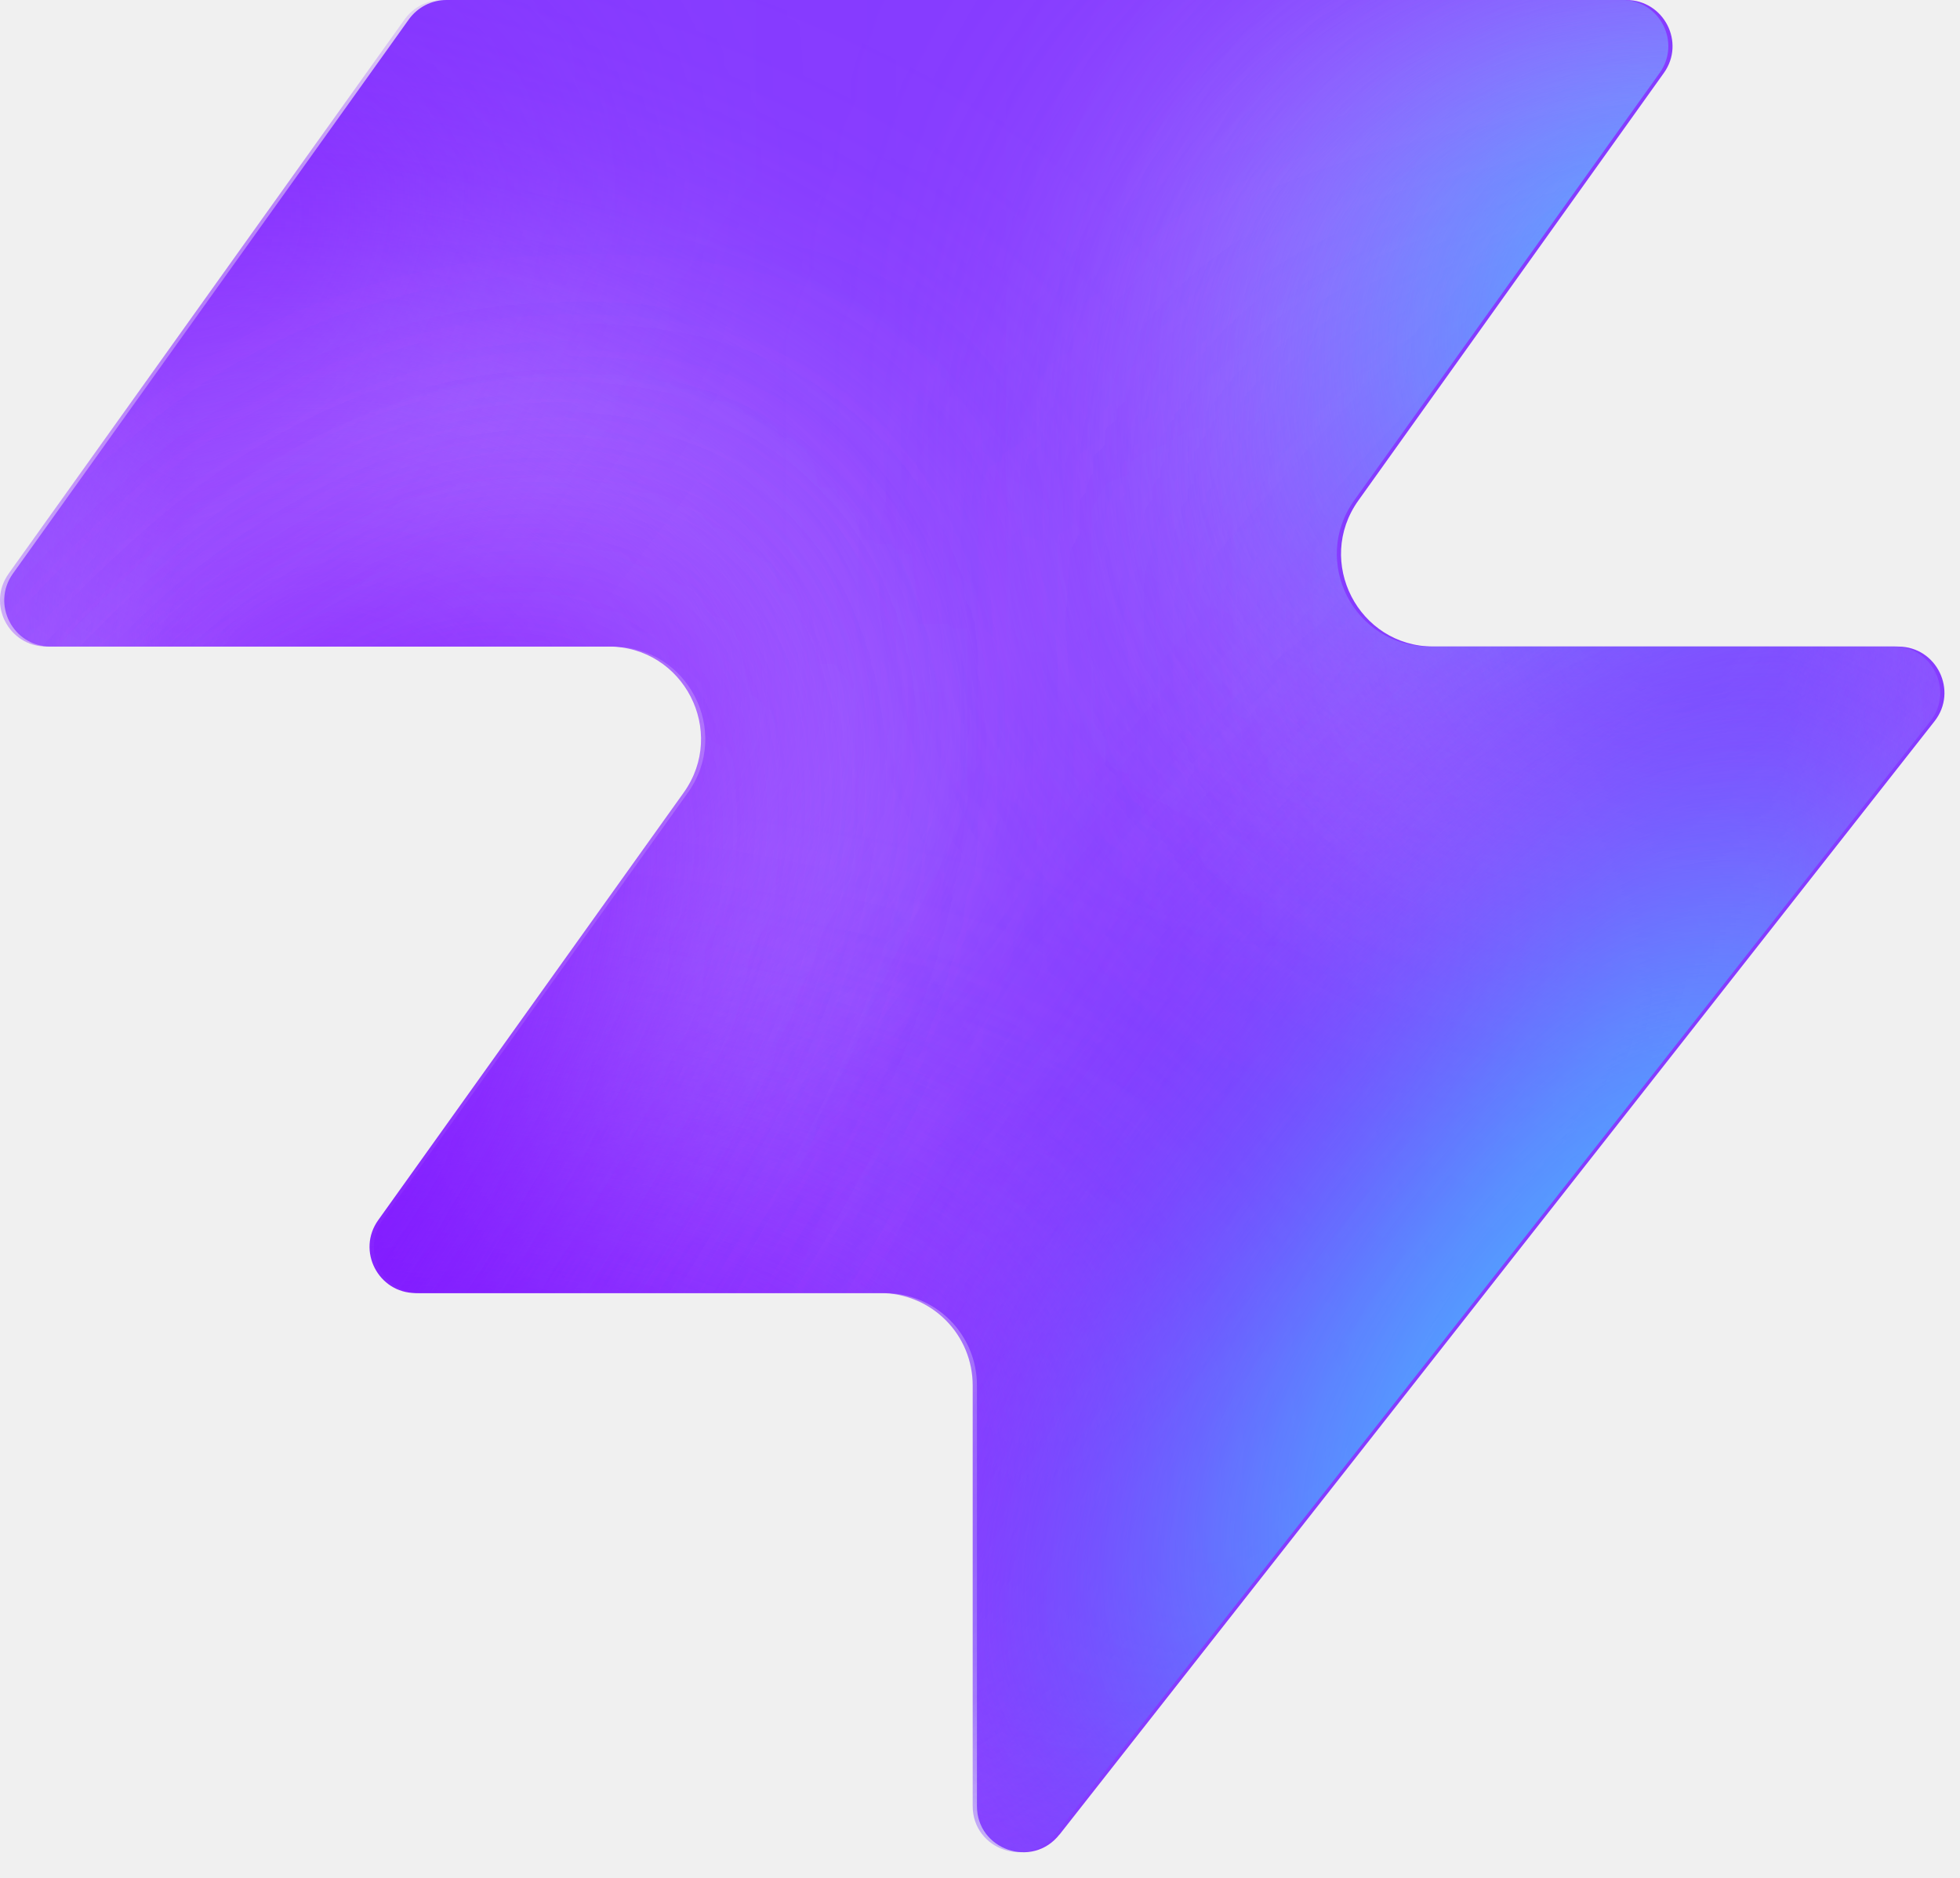
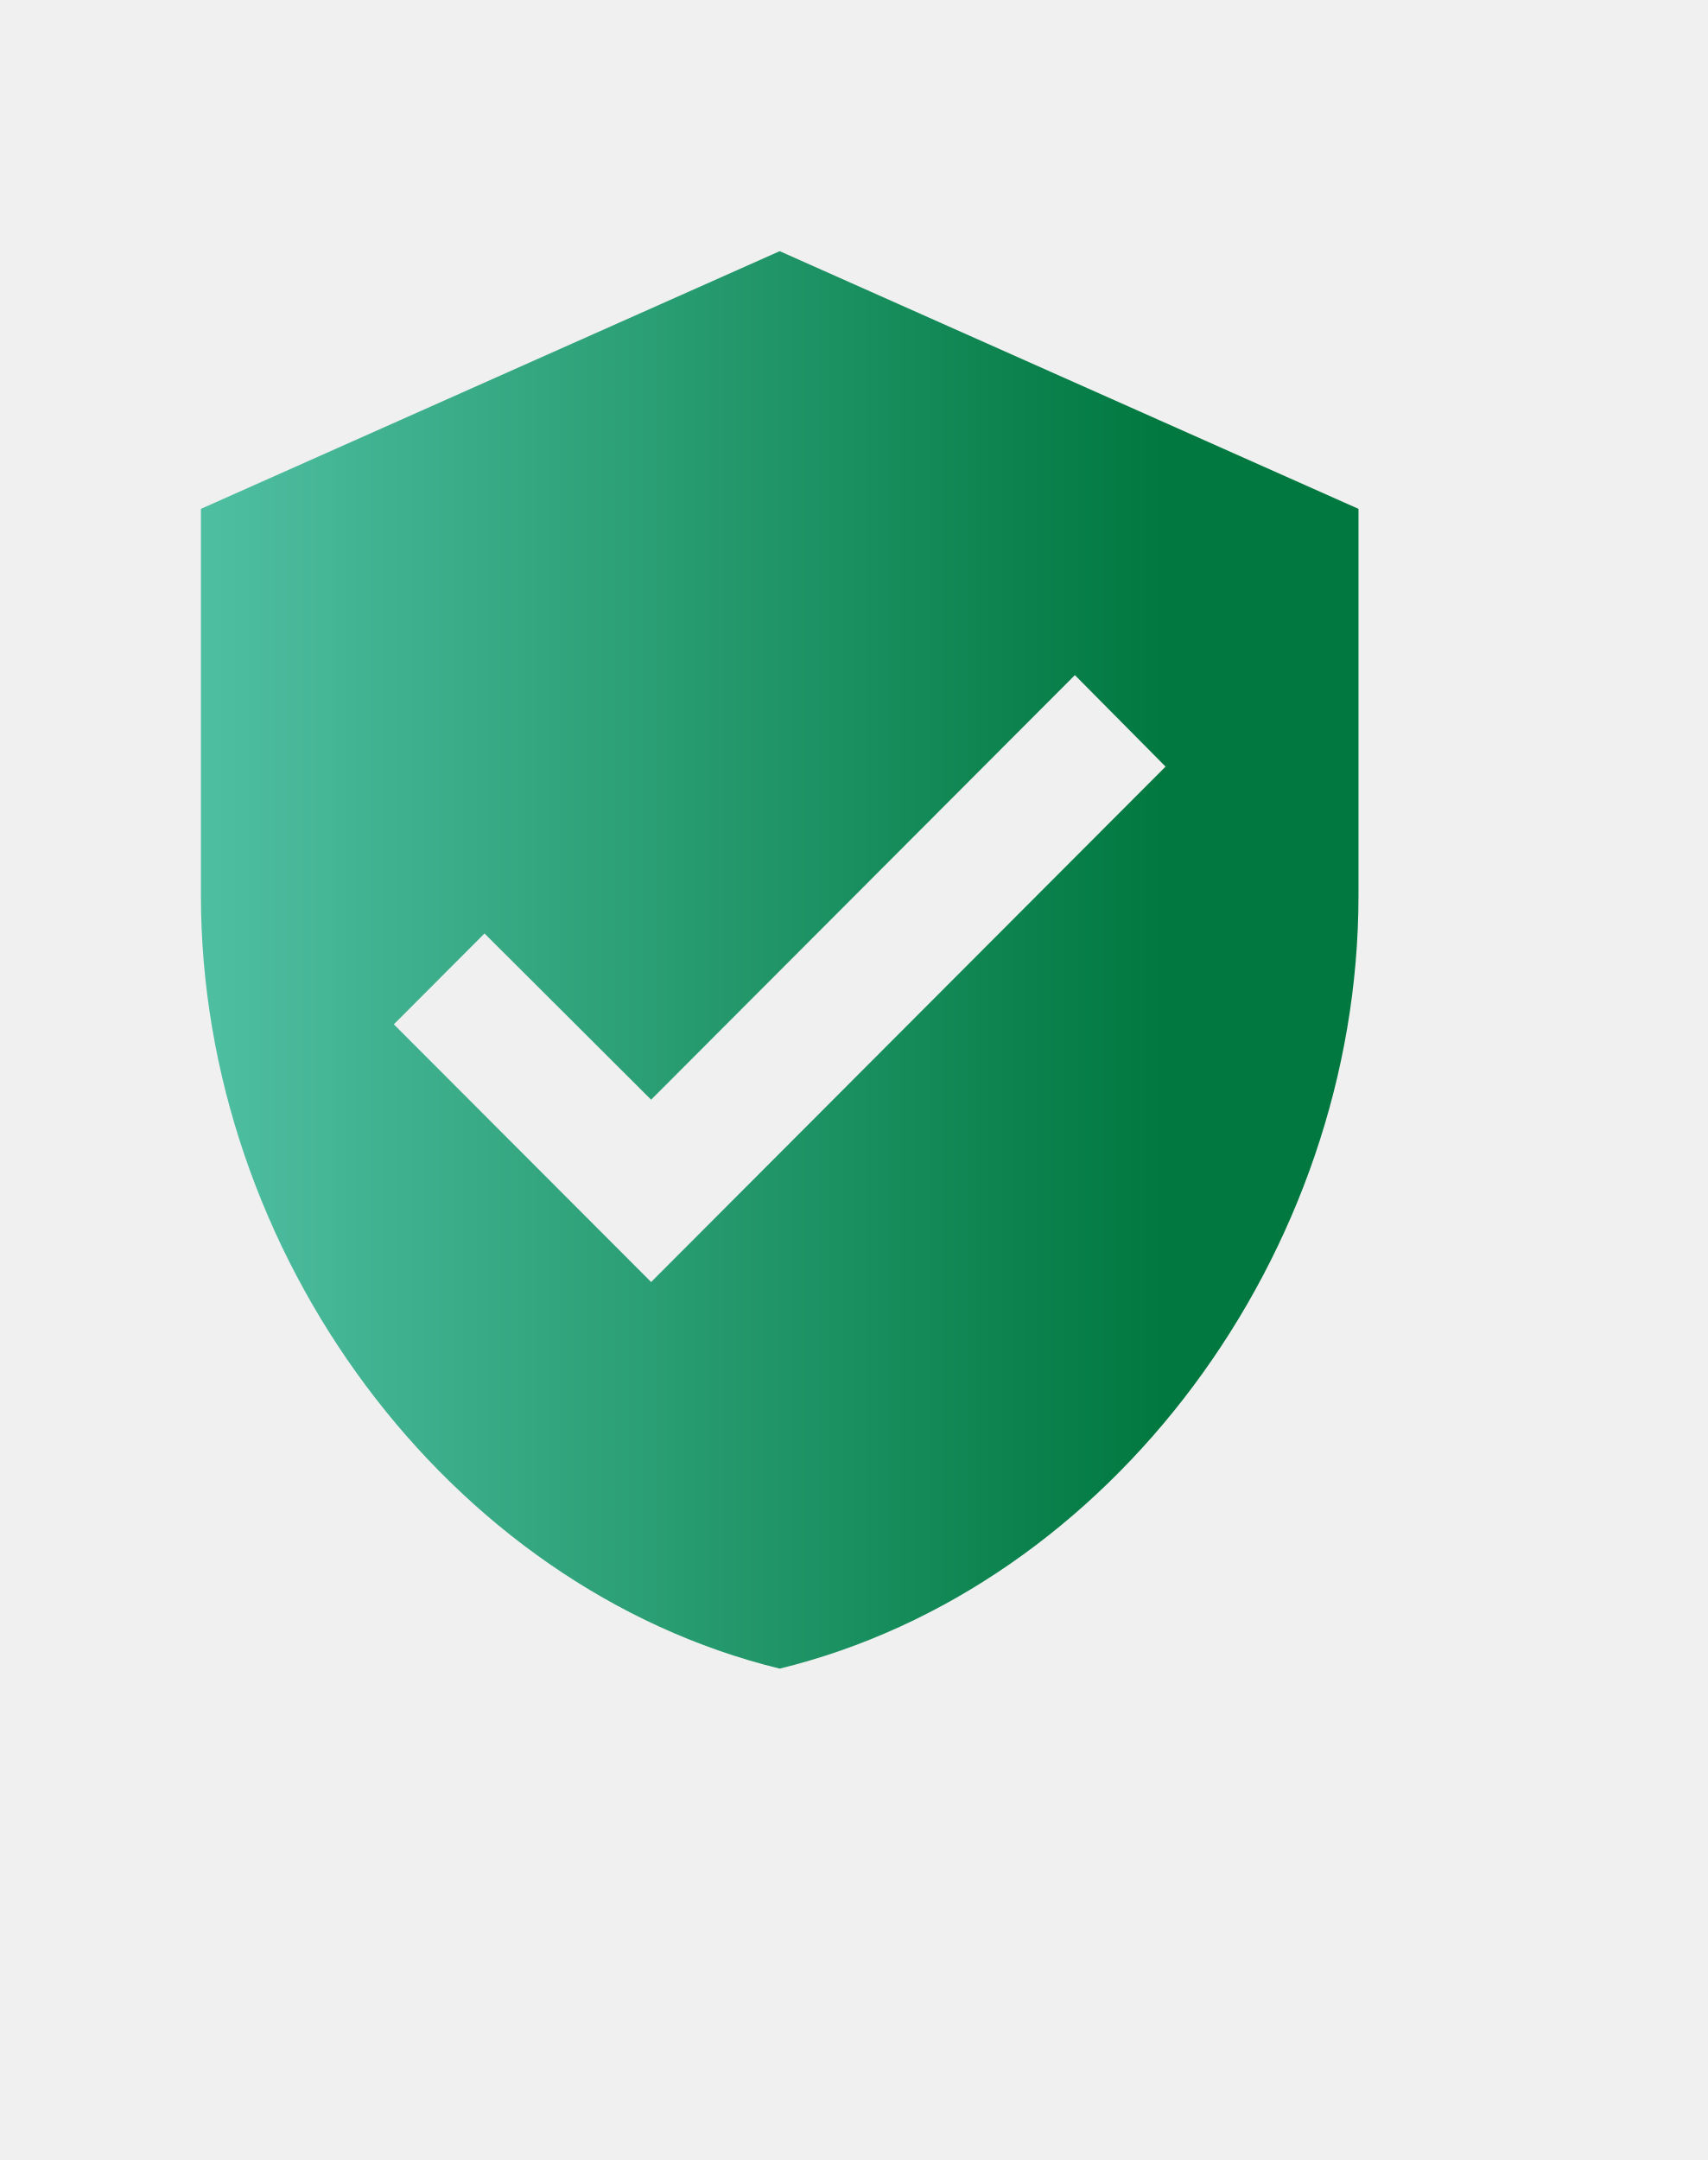
- <svg xmlns="http://www.w3.org/2000/svg" width="48" height="46" fill="none" viewBox="0 0 48 46">
-   <path fill="#863bff" d="M25.946 44.938c-.664.845-2.021.375-2.021-.698V33.937a2.26 2.26 0 0 0-2.262-2.262H10.287c-.92 0-1.456-1.04-.92-1.788l7.48-10.471c1.07-1.497 0-3.578-1.842-3.578H1.237c-.92 0-1.456-1.04-.92-1.788L10.013.474c.214-.297.556-.474.92-.474h28.894c.92 0 1.456 1.04.92 1.788l-7.48 10.471c-1.07 1.498 0 3.579 1.842 3.579h11.377c.943 0 1.473 1.088.89 1.83L25.947 44.94z" style="fill:#863bff;fill:color(display-p3 .525 .23 1);fill-opacity:1" />
-   <mask id="a" width="48" height="46" x="0" y="0" maskUnits="userSpaceOnUse" style="mask-type:alpha">
-     <path fill="#000" d="M25.842 44.938c-.664.844-2.021.375-2.021-.698V33.937a2.26 2.26 0 0 0-2.262-2.262H10.183c-.92 0-1.456-1.04-.92-1.788l7.48-10.471c1.07-1.498 0-3.579-1.842-3.579H1.133c-.92 0-1.456-1.04-.92-1.787L9.91.473c.214-.297.556-.474.92-.474h28.894c.92 0 1.456 1.04.92 1.788l-7.48 10.471c-1.07 1.498 0 3.578 1.842 3.578h11.377c.943 0 1.473 1.088.89 1.832L25.843 44.94z" style="fill:#000;fill-opacity:1" />
-   </mask>
-   <g mask="url(#a)">
-     <g filter="url(#b)">
-       <ellipse cx="5.508" cy="14.704" fill="#ede6ff" rx="5.508" ry="14.704" style="fill:#ede6ff;fill:color(display-p3 .927 .903 1);fill-opacity:1" transform="matrix(.00324 1 1 -.00324 -4.47 31.516)" />
-     </g>
-     <g filter="url(#c)">
-       <ellipse cx="10.399" cy="29.851" fill="#ede6ff" rx="10.399" ry="29.851" style="fill:#ede6ff;fill:color(display-p3 .927 .903 1);fill-opacity:1" transform="matrix(.00324 1 1 -.00324 -39.328 7.883)" />
-     </g>
-     <g filter="url(#d)">
-       <ellipse cx="5.508" cy="30.487" fill="#7e14ff" rx="5.508" ry="30.487" style="fill:#7e14ff;fill:color(display-p3 .492 .077 1);fill-opacity:1" transform="rotate(89.814 -25.913 -14.639)scale(1 -1)" />
-     </g>
-     <g filter="url(#e)">
-       <ellipse cx="5.508" cy="30.599" fill="#7e14ff" rx="5.508" ry="30.599" style="fill:#7e14ff;fill:color(display-p3 .492 .077 1);fill-opacity:1" transform="rotate(89.814 -32.644 -3.334)scale(1 -1)" />
-     </g>
-     <g filter="url(#f)">
-       <ellipse cx="5.508" cy="30.599" fill="#7e14ff" rx="5.508" ry="30.599" style="fill:#7e14ff;fill:color(display-p3 .492 .077 1);fill-opacity:1" transform="matrix(.00324 1 1 -.00324 -34.34 30.47)" />
-     </g>
-     <g filter="url(#g)">
-       <ellipse cx="14.072" cy="22.078" fill="#ede6ff" rx="14.072" ry="22.078" style="fill:#ede6ff;fill:color(display-p3 .927 .903 1);fill-opacity:1" transform="rotate(93.35 24.506 48.493)scale(-1 1)" />
-     </g>
-     <g filter="url(#h)">
-       <ellipse cx="3.47" cy="21.501" fill="#7e14ff" rx="3.47" ry="21.501" style="fill:#7e14ff;fill:color(display-p3 .492 .077 1);fill-opacity:1" transform="rotate(89.009 28.708 47.59)scale(-1 1)" />
-     </g>
-     <g filter="url(#i)">
-       <ellipse cx="3.47" cy="21.501" fill="#7e14ff" rx="3.47" ry="21.501" style="fill:#7e14ff;fill:color(display-p3 .492 .077 1);fill-opacity:1" transform="rotate(89.009 28.708 47.59)scale(-1 1)" />
-     </g>
-     <g filter="url(#j)">
-       <ellipse cx=".387" cy="8.972" fill="#7e14ff" rx="4.407" ry="29.108" style="fill:#7e14ff;fill:color(display-p3 .492 .077 1);fill-opacity:1" transform="rotate(39.51 .387 8.972)" />
-     </g>
-     <g filter="url(#k)">
-       <ellipse cx="47.523" cy="-6.092" fill="#7e14ff" rx="4.407" ry="29.108" style="fill:#7e14ff;fill:color(display-p3 .492 .077 1);fill-opacity:1" transform="rotate(37.892 47.523 -6.092)" />
-     </g>
-     <g filter="url(#l)">
-       <ellipse cx="41.412" cy="6.333" fill="#47bfff" rx="5.971" ry="9.665" style="fill:#47bfff;fill:color(display-p3 .28 .748 1);fill-opacity:1" transform="rotate(37.892 41.412 6.333)" />
-     </g>
-     <g filter="url(#m)">
-       <ellipse cx="-1.879" cy="38.332" fill="#7e14ff" rx="4.407" ry="29.108" style="fill:#7e14ff;fill:color(display-p3 .492 .077 1);fill-opacity:1" transform="rotate(37.892 -1.88 38.332)" />
-     </g>
-     <g filter="url(#n)">
-       <ellipse cx="-1.879" cy="38.332" fill="#7e14ff" rx="4.407" ry="29.108" style="fill:#7e14ff;fill:color(display-p3 .492 .077 1);fill-opacity:1" transform="rotate(37.892 -1.88 38.332)" />
-     </g>
-     <g filter="url(#o)">
-       <ellipse cx="35.651" cy="29.907" fill="#7e14ff" rx="4.407" ry="29.108" style="fill:#7e14ff;fill:color(display-p3 .492 .077 1);fill-opacity:1" transform="rotate(37.892 35.651 29.907)" />
-     </g>
-     <g filter="url(#p)">
-       <ellipse cx="38.418" cy="32.4" fill="#47bfff" rx="5.971" ry="15.297" style="fill:#47bfff;fill:color(display-p3 .28 .748 1);fill-opacity:1" transform="rotate(37.892 38.418 32.4)" />
-     </g>
+ <svg xmlns="http://www.w3.org/2000/svg" width="34" height="43" viewBox="0 0 34 43" fill="none">
+   <g clip-path="url(#clip0_149_24)">
+     <path d="M15.523 5L4 10.13V17.826C4 24.945 8.917 31.602 15.523 33.218C22.13 31.602 27.046 24.945 27.046 17.826V10.13L15.523 5ZM12.963 25.522L7.841 20.392L9.646 18.583L12.963 21.892L21.4 13.44L23.205 15.261L12.963 25.522Z" fill="url(#paint0_linear_149_24)" />
+     <path d="M36.942 33.401V14.211H44.612C46.021 14.211 47.197 14.421 48.138 14.839C49.08 15.258 49.787 15.839 50.261 16.582C50.735 17.319 50.972 18.169 50.972 19.131C50.972 19.88 50.822 20.539 50.523 21.108C50.224 21.67 49.812 22.132 49.288 22.494C48.771 22.851 48.179 23.104 47.511 23.253V23.441C48.241 23.472 48.924 23.678 49.56 24.059C50.202 24.44 50.723 24.974 51.122 25.661C51.521 26.342 51.72 27.154 51.72 28.098C51.72 29.116 51.468 30.025 50.963 30.824C50.464 31.617 49.725 32.245 48.746 32.708C47.767 33.17 46.56 33.401 45.126 33.401H36.942ZM40.992 30.084H44.294C45.422 30.084 46.245 29.869 46.763 29.438C47.281 29 47.539 28.419 47.539 27.695C47.539 27.164 47.412 26.695 47.156 26.289C46.9 25.883 46.535 25.565 46.062 25.334C45.594 25.102 45.036 24.987 44.387 24.987H40.992V30.084ZM40.992 22.241H43.995C44.55 22.241 45.042 22.145 45.472 21.951C45.909 21.751 46.252 21.47 46.501 21.108C46.757 20.745 46.885 20.311 46.885 19.805C46.885 19.112 46.638 18.553 46.146 18.128C45.659 17.703 44.967 17.491 44.069 17.491H40.992V22.241Z" fill="#00783F" />
+     <path d="M54.356 33.401V14.211H67.263V17.557H58.406V22.129H66.599V25.474H58.406V30.056H67.3V33.401H54.356Z" fill="#00783F" />
+     <path d="M73.944 14.211L78.573 28.791H78.751L83.39 14.211H87.88L81.277 33.401H76.058L69.445 14.211H73.944Z" fill="#00783F" />
+     <path d="M113.183 20.93H109.086C109.011 20.399 108.859 19.927 108.628 19.515C108.397 19.096 108.101 18.74 107.739 18.447C107.378 18.153 106.96 17.928 106.486 17.772C106.018 17.616 105.51 17.538 104.961 17.538C103.97 17.538 103.106 17.785 102.371 18.278C101.635 18.765 101.064 19.477 100.659 20.414C100.254 21.345 100.051 22.476 100.051 23.806C100.051 25.174 100.254 26.324 100.659 27.254C101.07 28.185 101.644 28.888 102.38 29.363C103.116 29.837 103.967 30.075 104.933 30.075C105.476 30.075 105.978 30.003 106.439 29.859C106.907 29.715 107.322 29.506 107.683 29.231C108.045 28.95 108.344 28.61 108.581 28.21C108.824 27.81 108.993 27.354 109.086 26.842L113.183 26.861C113.077 27.741 112.812 28.591 112.388 29.409C111.97 30.221 111.406 30.949 110.695 31.593C109.99 32.23 109.149 32.736 108.17 33.11C107.197 33.479 106.096 33.663 104.868 33.663C103.159 33.663 101.632 33.276 100.285 32.501C98.944 31.727 97.884 30.606 97.105 29.138C96.332 27.67 95.945 25.893 95.945 23.806C95.945 21.714 96.338 19.933 97.123 18.465C97.909 16.997 98.975 15.879 100.322 15.111C101.669 14.336 103.184 13.949 104.868 13.949C105.978 13.949 107.007 14.105 107.954 14.418C108.908 14.73 109.753 15.186 110.489 15.786C111.225 16.379 111.824 17.107 112.285 17.969C112.753 18.831 113.052 19.818 113.183 20.93Z" fill="#00783F" />
+     <path d="M116.087 33.401V14.211H120.137V30.056H128.349V33.401H116.087Z" fill="#00783F" />
+     <path d="M134.822 33.401H130.482L137.095 14.211H142.314L148.917 33.401H144.577L139.779 18.597H139.629L134.822 33.401ZM134.55 25.858H144.802V29.025H134.55V25.858Z" fill="#00783F" />
+     <path d="M155.273 14.211V33.401H151.223V14.211H155.273Z" fill="#00783F" />
+     <path d="M158.605 14.211H163.599L168.875 27.104H169.099L174.374 14.211H179.369V33.401H175.441V20.911H175.282L170.324 33.307H167.649L162.692 20.864H162.533V33.401H158.605V14.211Z" fill="#00783F" />
+     <path d="M186.46 32.301V22.707H188.452V26.314H188.513C188.601 26.121 188.727 25.924 188.892 25.724C189.06 25.521 189.279 25.352 189.547 25.218C189.818 25.081 190.155 25.012 190.557 25.012C191.081 25.012 191.564 25.149 192.007 25.424C192.449 25.696 192.803 26.107 193.068 26.656C193.333 27.203 193.466 27.888 193.466 28.713C193.466 29.515 193.336 30.193 193.078 30.746C192.822 31.296 192.473 31.713 192.03 31.997C191.59 32.278 191.098 32.419 190.552 32.419C190.166 32.419 189.837 32.355 189.566 32.227C189.297 32.099 189.078 31.938 188.906 31.744C188.735 31.547 188.604 31.349 188.513 31.149H188.424V32.301H186.46ZM188.41 28.703C188.41 29.131 188.47 29.505 188.588 29.823C188.707 30.142 188.878 30.39 189.103 30.568C189.327 30.743 189.6 30.83 189.921 30.83C190.245 30.83 190.52 30.741 190.744 30.563C190.968 30.382 191.138 30.132 191.254 29.814C191.372 29.492 191.431 29.122 191.431 28.703C191.431 28.288 191.374 27.923 191.258 27.607C191.143 27.292 190.973 27.045 190.749 26.867C190.524 26.689 190.248 26.6 189.921 26.6C189.597 26.6 189.322 26.686 189.098 26.858C188.876 27.029 188.707 27.273 188.588 27.588C188.47 27.904 188.41 28.276 188.41 28.703Z" fill="#2B65B6" />
+     <path d="M195.794 35C195.541 35 195.304 34.98 195.083 34.939C194.865 34.902 194.684 34.853 194.54 34.794L194.989 33.304C195.223 33.376 195.434 33.415 195.621 33.421C195.811 33.427 195.974 33.384 196.112 33.29C196.252 33.196 196.366 33.037 196.453 32.812L196.57 32.508L193.993 25.105H196.088L197.575 30.39H197.65L199.151 25.105H201.261L198.469 33.079C198.335 33.467 198.152 33.804 197.921 34.091C197.694 34.382 197.405 34.605 197.056 34.761C196.707 34.92 196.286 35 195.794 35Z" fill="#2B65B6" />
+     <path d="M205.001 24.379V22.707H212.867V24.379H209.935V32.301H207.933V24.379H205.001Z" fill="#2B65B6" />
+     <path d="M214.162 32.301V22.707H217.997C218.702 22.707 219.289 22.811 219.76 23.021C220.231 23.23 220.585 23.52 220.822 23.892C221.059 24.261 221.177 24.685 221.177 25.166C221.177 25.541 221.102 25.871 220.953 26.155C220.803 26.436 220.597 26.667 220.335 26.848C220.077 27.026 219.78 27.153 219.447 27.228V27.322C219.812 27.337 220.153 27.44 220.471 27.631C220.792 27.821 221.052 28.088 221.252 28.432C221.452 28.772 221.551 29.178 221.551 29.65C221.551 30.159 221.425 30.613 221.172 31.013C220.923 31.41 220.554 31.724 220.064 31.955C219.575 32.186 218.971 32.301 218.254 32.301H214.162ZM216.187 30.643H217.838C218.402 30.643 218.814 30.535 219.073 30.32C219.331 30.101 219.461 29.811 219.461 29.448C219.461 29.183 219.397 28.949 219.269 28.746C219.141 28.543 218.959 28.383 218.722 28.268C218.488 28.152 218.209 28.095 217.885 28.095H216.187V30.643ZM216.187 26.722H217.688C217.966 26.722 218.212 26.673 218.427 26.577C218.646 26.477 218.817 26.336 218.942 26.155C219.07 25.974 219.133 25.757 219.133 25.504C219.133 25.157 219.01 24.878 218.764 24.665C218.521 24.453 218.175 24.346 217.726 24.346H216.187V26.722Z" fill="#2B65B6" />
+     <path d="M222.869 32.301V22.707H224.894V30.629H229V32.301H222.869Z" fill="#2B65B6" />
  </g>
  <defs>
-     <filter id="b" width="60.045" height="41.654" x="-19.77" y="16.149" color-interpolation-filters="sRGB" filterUnits="userSpaceOnUse">
-       <feFlood flood-opacity="0" result="BackgroundImageFix" />
-       <feBlend in="SourceGraphic" in2="BackgroundImageFix" result="shape" />
-       <feGaussianBlur result="effect1_foregroundBlur_2002_17158" stdDeviation="7.659" />
-     </filter>
-     <filter id="c" width="90.34" height="51.437" x="-54.613" y="-7.533" color-interpolation-filters="sRGB" filterUnits="userSpaceOnUse">
-       <feFlood flood-opacity="0" result="BackgroundImageFix" />
-       <feBlend in="SourceGraphic" in2="BackgroundImageFix" result="shape" />
-       <feGaussianBlur result="effect1_foregroundBlur_2002_17158" stdDeviation="7.659" />
-     </filter>
-     <filter id="d" width="79.355" height="29.4" x="-49.64" y="2.03" color-interpolation-filters="sRGB" filterUnits="userSpaceOnUse">
-       <feFlood flood-opacity="0" result="BackgroundImageFix" />
-       <feBlend in="SourceGraphic" in2="BackgroundImageFix" result="shape" />
-       <feGaussianBlur result="effect1_foregroundBlur_2002_17158" stdDeviation="4.596" />
-     </filter>
-     <filter id="e" width="79.579" height="29.4" x="-45.045" y="20.029" color-interpolation-filters="sRGB" filterUnits="userSpaceOnUse">
-       <feFlood flood-opacity="0" result="BackgroundImageFix" />
-       <feBlend in="SourceGraphic" in2="BackgroundImageFix" result="shape" />
-       <feGaussianBlur result="effect1_foregroundBlur_2002_17158" stdDeviation="4.596" />
-     </filter>
-     <filter id="f" width="79.579" height="29.4" x="-43.513" y="21.178" color-interpolation-filters="sRGB" filterUnits="userSpaceOnUse">
-       <feFlood flood-opacity="0" result="BackgroundImageFix" />
-       <feBlend in="SourceGraphic" in2="BackgroundImageFix" result="shape" />
-       <feGaussianBlur result="effect1_foregroundBlur_2002_17158" stdDeviation="4.596" />
-     </filter>
-     <filter id="g" width="74.749" height="58.852" x="15.756" y="-17.901" color-interpolation-filters="sRGB" filterUnits="userSpaceOnUse">
-       <feFlood flood-opacity="0" result="BackgroundImageFix" />
-       <feBlend in="SourceGraphic" in2="BackgroundImageFix" result="shape" />
-       <feGaussianBlur result="effect1_foregroundBlur_2002_17158" stdDeviation="7.659" />
-     </filter>
-     <filter id="h" width="61.377" height="25.362" x="23.548" y="2.284" color-interpolation-filters="sRGB" filterUnits="userSpaceOnUse">
-       <feFlood flood-opacity="0" result="BackgroundImageFix" />
-       <feBlend in="SourceGraphic" in2="BackgroundImageFix" result="shape" />
-       <feGaussianBlur result="effect1_foregroundBlur_2002_17158" stdDeviation="4.596" />
-     </filter>
-     <filter id="i" width="61.377" height="25.362" x="23.548" y="2.284" color-interpolation-filters="sRGB" filterUnits="userSpaceOnUse">
-       <feFlood flood-opacity="0" result="BackgroundImageFix" />
-       <feBlend in="SourceGraphic" in2="BackgroundImageFix" result="shape" />
-       <feGaussianBlur result="effect1_foregroundBlur_2002_17158" stdDeviation="4.596" />
-     </filter>
-     <filter id="j" width="56.045" height="63.649" x="-27.636" y="-22.853" color-interpolation-filters="sRGB" filterUnits="userSpaceOnUse">
-       <feFlood flood-opacity="0" result="BackgroundImageFix" />
-       <feBlend in="SourceGraphic" in2="BackgroundImageFix" result="shape" />
-       <feGaussianBlur result="effect1_foregroundBlur_2002_17158" stdDeviation="4.596" />
-     </filter>
-     <filter id="k" width="54.814" height="64.646" x="20.116" y="-38.415" color-interpolation-filters="sRGB" filterUnits="userSpaceOnUse">
-       <feFlood flood-opacity="0" result="BackgroundImageFix" />
-       <feBlend in="SourceGraphic" in2="BackgroundImageFix" result="shape" />
-       <feGaussianBlur result="effect1_foregroundBlur_2002_17158" stdDeviation="4.596" />
-     </filter>
-     <filter id="l" width="33.541" height="35.313" x="24.641" y="-11.323" color-interpolation-filters="sRGB" filterUnits="userSpaceOnUse">
-       <feFlood flood-opacity="0" result="BackgroundImageFix" />
-       <feBlend in="SourceGraphic" in2="BackgroundImageFix" result="shape" />
-       <feGaussianBlur result="effect1_foregroundBlur_2002_17158" stdDeviation="4.596" />
-     </filter>
-     <filter id="m" width="54.814" height="64.646" x="-29.286" y="6.009" color-interpolation-filters="sRGB" filterUnits="userSpaceOnUse">
-       <feFlood flood-opacity="0" result="BackgroundImageFix" />
-       <feBlend in="SourceGraphic" in2="BackgroundImageFix" result="shape" />
-       <feGaussianBlur result="effect1_foregroundBlur_2002_17158" stdDeviation="4.596" />
-     </filter>
-     <filter id="n" width="54.814" height="64.646" x="-29.286" y="6.009" color-interpolation-filters="sRGB" filterUnits="userSpaceOnUse">
-       <feFlood flood-opacity="0" result="BackgroundImageFix" />
-       <feBlend in="SourceGraphic" in2="BackgroundImageFix" result="shape" />
-       <feGaussianBlur result="effect1_foregroundBlur_2002_17158" stdDeviation="4.596" />
-     </filter>
-     <filter id="o" width="54.814" height="64.646" x="8.244" y="-2.416" color-interpolation-filters="sRGB" filterUnits="userSpaceOnUse">
-       <feFlood flood-opacity="0" result="BackgroundImageFix" />
-       <feBlend in="SourceGraphic" in2="BackgroundImageFix" result="shape" />
-       <feGaussianBlur result="effect1_foregroundBlur_2002_17158" stdDeviation="4.596" />
-     </filter>
-     <filter id="p" width="39.409" height="43.623" x="18.713" y="10.588" color-interpolation-filters="sRGB" filterUnits="userSpaceOnUse">
-       <feFlood flood-opacity="0" result="BackgroundImageFix" />
-       <feBlend in="SourceGraphic" in2="BackgroundImageFix" result="shape" />
-       <feGaussianBlur result="effect1_foregroundBlur_2002_17158" stdDeviation="4.596" />
-     </filter>
+     <linearGradient id="paint0_linear_149_24" x1="26.79" y1="20.135" x2="4.256" y2="20.135" gradientUnits="userSpaceOnUse">
+       <stop offset="0.159" stop-color="#00783F" />
+       <stop offset="1" stop-color="#4EBEA1" />
+     </linearGradient>
+     <clipPath id="clip0_149_24">
+       <rect width="34" height="43" fill="white" transform="matrix(1 0 0 -1 0 43)" />
+     </clipPath>
  </defs>
</svg>
